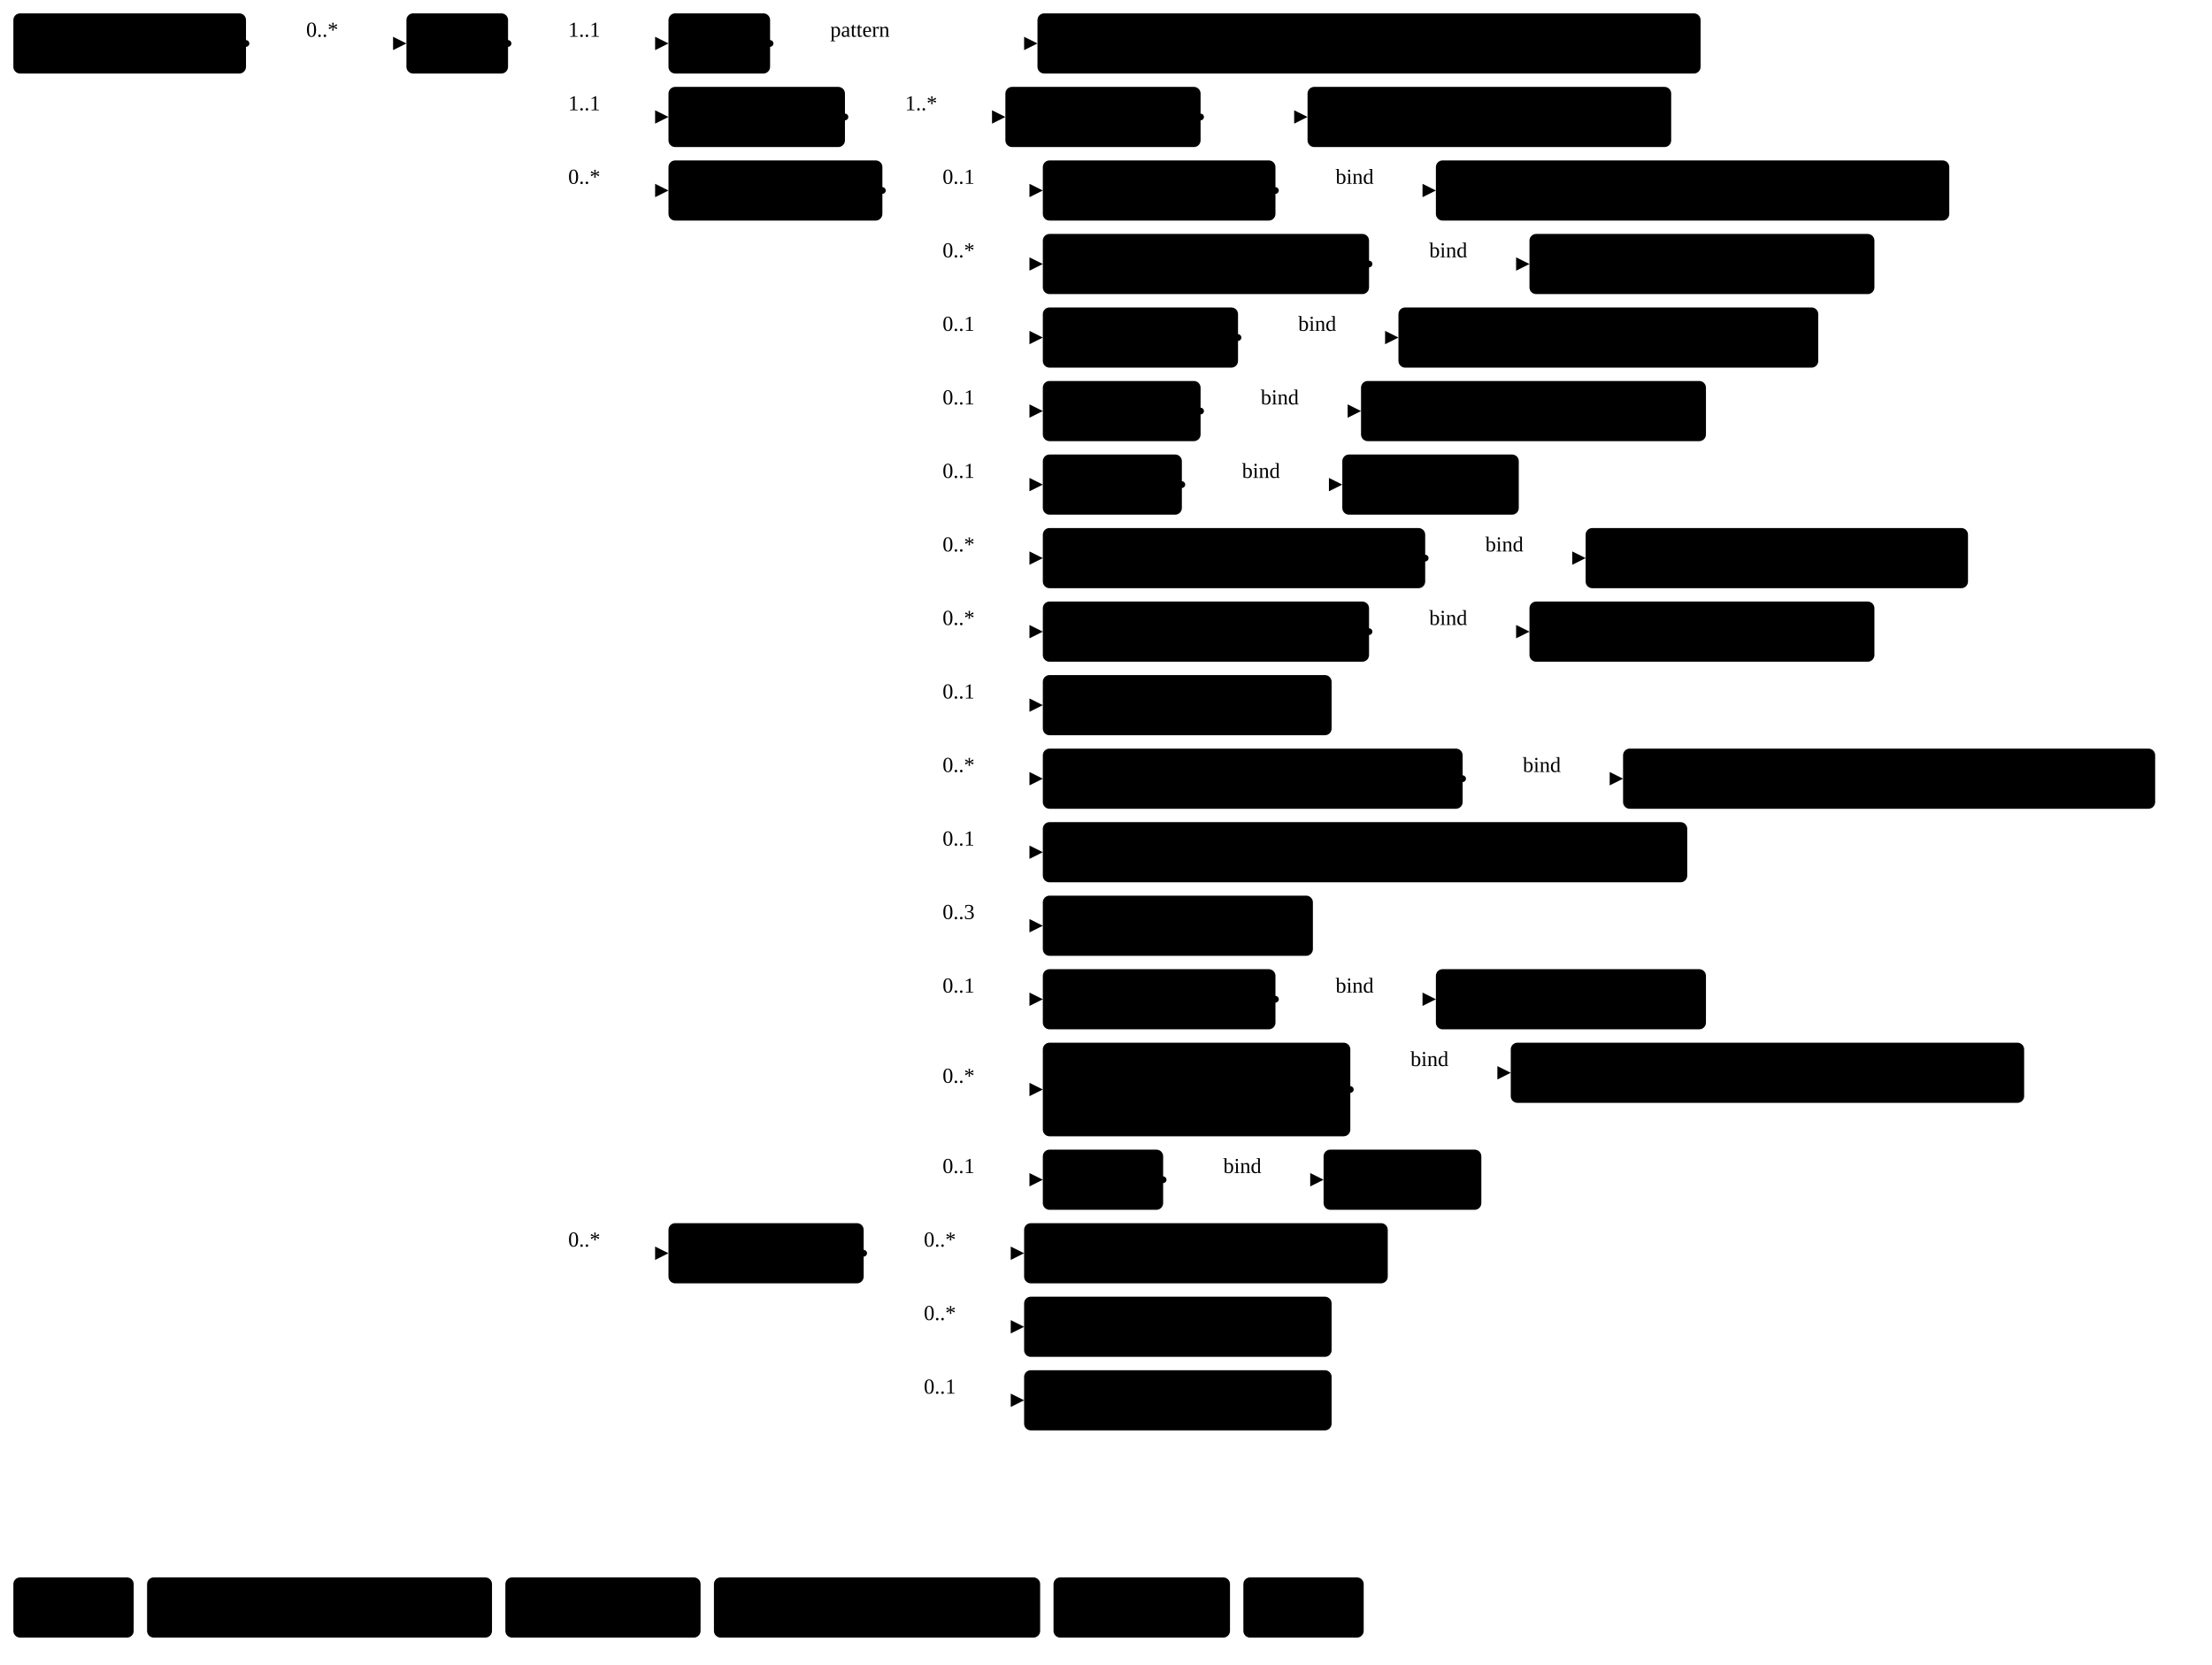
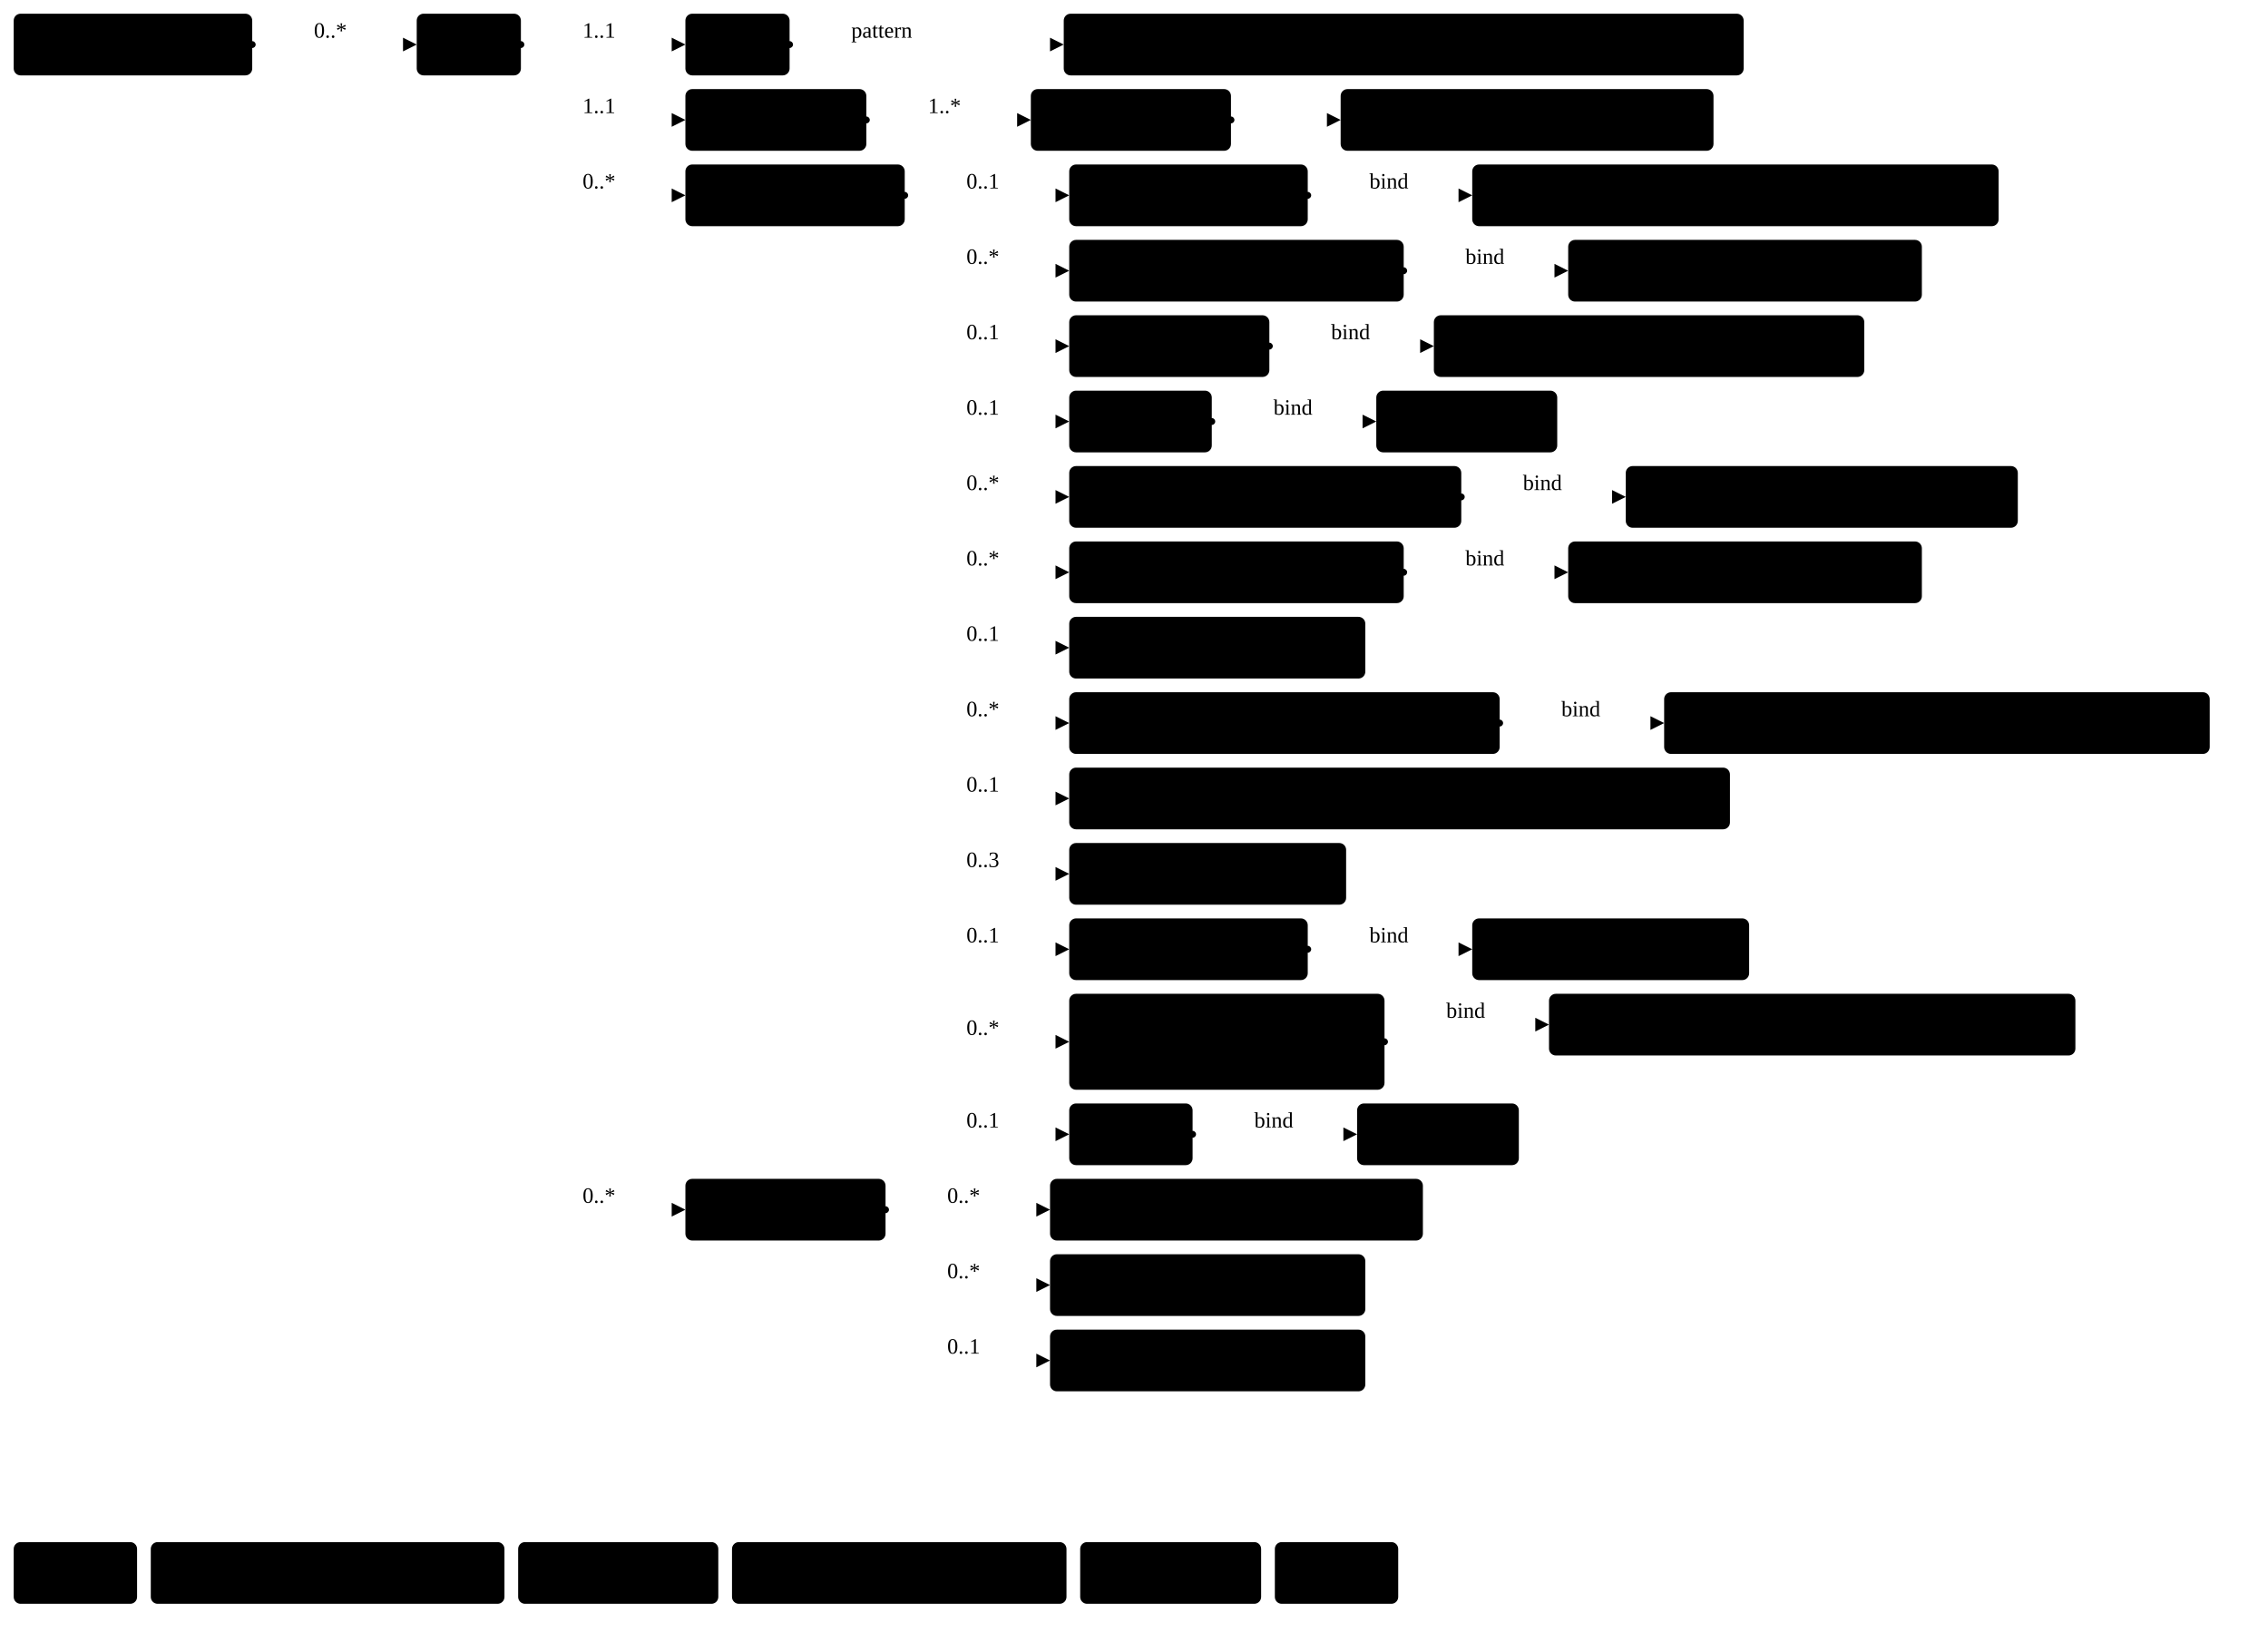
- <svg xmlns="http://www.w3.org/2000/svg" version="1.1" width="1240.88" height="933.75">
+ <svg xmlns="http://www.w3.org/2000/svg" version="1.1" width="1240.88" height="892.5">
  <defs>
    <marker id="arrowStart" markerWidth="3.75" markerHeight="3.75" markerUnits="px" refX="1.88" refY="1.88">
      <circle class="connector" cx="1.88" cy="1.88" r="1.88" />
    </marker>
    <marker id="arrowEnd" markerWidth="7.5" markerHeight="7.5" markerUnits="px" refX="7.5" refY="3.75">
      <polygon class="connector" points="0 0 7.5 3.75 0 7.5" />
    </marker>
  </defs>
  <g>
    <g transform="translate(7.5 7.5)">
      <a href="StructureDefinition-MGFinding.html" target="_top">
        <rect class="profile" x="0" y="0" width="130.5" height="33.75" rx="3.75" ry="3.75" />
      </a>
      <a href="StructureDefinition-MGFinding.html" target="_top">
        <text x="65.25" y="22.5" text-anchor="middle" class="profile">Mg Findings</text>
      </a>
    </g>
    <line class="connector" marker-end="url(#arrowEnd)" x1="168" y1="24.38" x2="228" y2="24.38" />
    <text x="171.75" y="20.62" text-anchor="right" class="lhsText">0..*</text>
    <line class="connector" marker-start="url(#arrowStart)" x1="138" y1="24.38" x2="168" y2="24.38" />
    <line class="connector" x1="168" y1="24.38" x2="168" y2="24.38" />
  </g>
  <g>
    <g transform="translate(228 7.5)">
      <a href="StructureDefinition-AbnormalityCyst.html" target="_top">
        <rect class="focus" x="0" y="0" width="57" height="33.75" rx="3.75" ry="3.75" />
      </a>
      <a href="StructureDefinition-AbnormalityCyst.html" target="_top">
        <text x="28.5" y="22.5" text-anchor="middle" class="focus">Cyst</text>
      </a>
    </g>
    <line class="connector" marker-end="url(#arrowEnd)" x1="315" y1="24.38" x2="375" y2="24.38" />
    <text x="318.75" y="20.62" text-anchor="right" class="lhsText">1..1</text>
    <line class="connector" marker-end="url(#arrowEnd)" x1="315" y1="65.62" x2="375" y2="65.62" />
    <text x="318.75" y="61.88" text-anchor="right" class="lhsText">1..1</text>
    <line class="connector" marker-end="url(#arrowEnd)" x1="315" y1="106.88" x2="375" y2="106.88" />
    <text x="318.75" y="103.12" text-anchor="right" class="lhsText">0..*</text>
-     <line class="connector" marker-end="url(#arrowEnd)" x1="315" y1="703.12" x2="375" y2="703.12" />
-     <text x="318.75" y="699.38" text-anchor="right" class="lhsText">0..*</text>
+     <line class="connector" marker-end="url(#arrowEnd)" x1="315" y1="661.88" x2="375" y2="661.88" />
+     <text x="318.75" y="658.12" text-anchor="right" class="lhsText">0..*</text>
    <line class="connector" marker-start="url(#arrowStart)" x1="285" y1="24.38" x2="315" y2="24.38" />
-     <line class="connector" x1="315" y1="24.38" x2="315" y2="703.12" />
+     <line class="connector" x1="315" y1="24.38" x2="315" y2="661.88" />
  </g>
  <g>
    <g transform="translate(375 7.5)">
      <a href="StructureDefinition-AbnormalityCyst-definitions.html#Observation.code" target="_top">
        <rect class="element" x="0" y="0" width="57" height="33.75" rx="3.75" ry="3.75" />
      </a>
      <a href="StructureDefinition-AbnormalityCyst-definitions.html#Observation.code" target="_top">
        <text x="28.5" y="22.5" text-anchor="middle" class="element">Code</text>
      </a>
    </g>
    <line class="connector" marker-end="url(#arrowEnd)" x1="462" y1="24.38" x2="582" y2="24.38" />
    <text x="465.75" y="20.62" text-anchor="right" class="lhsText">pattern </text>
    <line class="connector" marker-start="url(#arrowStart)" x1="432" y1="24.38" x2="462" y2="24.38" />
    <line class="connector" x1="462" y1="24.38" x2="462" y2="24.38" />
  </g>
  <g>
    <g transform="translate(582 7.5)">
      <a href="http://hl7.org/fhir/us/breast-radiology/CodeSystem/ObservationCodesCS" target="_top">
        <rect class="value" x="0" y="0" width="372" height="33.75" rx="3.75" ry="3.75" />
      </a>
      <a href="http://hl7.org/fhir/us/breast-radiology/CodeSystem/ObservationCodesCS" target="_top">
        <text x="186" y="22.5" text-anchor="middle" class="value">ObservationCodesCS#abnormalityCyst</text>
      </a>
    </g>
  </g>
  <g>
    <g transform="translate(375 48.75)">
      <a href="StructureDefinition-AbnormalityCyst-definitions.html#Observation.bodySite" target="_top">
        <rect class="element" x="0" y="0" width="99" height="33.75" rx="3.75" ry="3.75" />
      </a>
      <a href="StructureDefinition-AbnormalityCyst-definitions.html#Observation.bodySite" target="_top">
        <text x="49.5" y="22.5" text-anchor="middle" class="element">BodySite</text>
      </a>
    </g>
    <line class="connector" marker-end="url(#arrowEnd)" x1="504" y1="65.62" x2="564" y2="65.62" />
    <text x="507.75" y="61.88" text-anchor="right" class="lhsText">1..*</text>
    <line class="connector" marker-start="url(#arrowStart)" x1="474" y1="65.62" x2="504" y2="65.62" />
    <line class="connector" x1="504" y1="65.62" x2="504" y2="65.62" />
  </g>
  <g>
    <g transform="translate(564 48.75)">
      <a href="StructureDefinition-AbnormalityCyst-definitions.html#Observation.bodySite.extension" target="_top">
        <rect class="element" x="0" y="0" width="109.5" height="33.75" rx="3.75" ry="3.75" />
      </a>
      <a href="StructureDefinition-AbnormalityCyst-definitions.html#Observation.bodySite.extension" target="_top">
        <text x="54.75" y="22.5" text-anchor="middle" class="element">extension</text>
      </a>
    </g>
    <line class="connector" marker-end="url(#arrowEnd)" x1="703.5" y1="65.62" x2="733.5" y2="65.62" />
    <line class="connector" marker-start="url(#arrowStart)" x1="673.5" y1="65.62" x2="703.5" y2="65.62" />
    <line class="connector" x1="703.5" y1="65.62" x2="703.5" y2="65.62" />
  </g>
  <g>
    <g transform="translate(733.5 48.75)">
      <a href="StructureDefinition-BreastBodyLocationExtension.html" target="_top">
        <rect class="extension" x="0" y="0" width="204" height="33.75" rx="3.75" ry="3.75" />
      </a>
      <a href="StructureDefinition-BreastBodyLocationExtension.html" target="_top">
        <text x="102" y="22.5" text-anchor="middle" class="extension">BreastBodyLocation</text>
      </a>
    </g>
  </g>
  <g>
    <g transform="translate(375 90)">
      <a href="StructureDefinition-AbnormalityCyst-definitions.html#Observation.component" target="_top">
        <rect class="element" x="0" y="0" width="120" height="33.75" rx="3.75" ry="3.75" />
      </a>
      <a href="StructureDefinition-AbnormalityCyst-definitions.html#Observation.component" target="_top">
        <text x="60" y="22.5" text-anchor="middle" class="element">Components</text>
      </a>
    </g>
    <line class="connector" marker-end="url(#arrowEnd)" x1="525" y1="106.88" x2="585" y2="106.88" />
    <text x="528.75" y="103.12" text-anchor="right" class="lhsText">0..1</text>
    <line class="connector" marker-end="url(#arrowEnd)" x1="525" y1="148.12" x2="585" y2="148.12" />
    <text x="528.75" y="144.38" text-anchor="right" class="lhsText">0..*</text>
    <line class="connector" marker-end="url(#arrowEnd)" x1="525" y1="189.38" x2="585" y2="189.38" />
    <text x="528.75" y="185.62" text-anchor="right" class="lhsText">0..1</text>
    <line class="connector" marker-end="url(#arrowEnd)" x1="525" y1="230.62" x2="585" y2="230.62" />
    <text x="528.75" y="226.88" text-anchor="right" class="lhsText">0..1</text>
    <line class="connector" marker-end="url(#arrowEnd)" x1="525" y1="271.88" x2="585" y2="271.88" />
-     <text x="528.75" y="268.12" text-anchor="right" class="lhsText">0..1</text>
+     <text x="528.75" y="268.12" text-anchor="right" class="lhsText">0..*</text>
    <line class="connector" marker-end="url(#arrowEnd)" x1="525" y1="313.12" x2="585" y2="313.12" />
    <text x="528.75" y="309.38" text-anchor="right" class="lhsText">0..*</text>
    <line class="connector" marker-end="url(#arrowEnd)" x1="525" y1="354.38" x2="585" y2="354.38" />
-     <text x="528.75" y="350.62" text-anchor="right" class="lhsText">0..*</text>
+     <text x="528.75" y="350.62" text-anchor="right" class="lhsText">0..1</text>
    <line class="connector" marker-end="url(#arrowEnd)" x1="525" y1="395.62" x2="585" y2="395.62" />
-     <text x="528.75" y="391.88" text-anchor="right" class="lhsText">0..1</text>
+     <text x="528.75" y="391.88" text-anchor="right" class="lhsText">0..*</text>
    <line class="connector" marker-end="url(#arrowEnd)" x1="525" y1="436.88" x2="585" y2="436.88" />
-     <text x="528.75" y="433.12" text-anchor="right" class="lhsText">0..*</text>
+     <text x="528.75" y="433.12" text-anchor="right" class="lhsText">0..1</text>
    <line class="connector" marker-end="url(#arrowEnd)" x1="525" y1="478.12" x2="585" y2="478.12" />
-     <text x="528.75" y="474.38" text-anchor="right" class="lhsText">0..1</text>
+     <text x="528.75" y="474.38" text-anchor="right" class="lhsText">0..3</text>
    <line class="connector" marker-end="url(#arrowEnd)" x1="525" y1="519.38" x2="585" y2="519.38" />
-     <text x="528.75" y="515.62" text-anchor="right" class="lhsText">0..3</text>
-     <line class="connector" marker-end="url(#arrowEnd)" x1="525" y1="560.62" x2="585" y2="560.62" />
-     <text x="528.75" y="556.88" text-anchor="right" class="lhsText">0..1</text>
-     <line class="connector" marker-end="url(#arrowEnd)" x1="525" y1="611.25" x2="585" y2="611.25" />
-     <text x="528.75" y="607.5" text-anchor="right" class="lhsText">0..*</text>
-     <line class="connector" marker-end="url(#arrowEnd)" x1="525" y1="661.88" x2="585" y2="661.88" />
-     <text x="528.75" y="658.12" text-anchor="right" class="lhsText">0..1</text>
+     <text x="528.75" y="515.62" text-anchor="right" class="lhsText">0..1</text>
+     <line class="connector" marker-end="url(#arrowEnd)" x1="525" y1="570" x2="585" y2="570" />
+     <text x="528.75" y="566.25" text-anchor="right" class="lhsText">0..*</text>
+     <line class="connector" marker-end="url(#arrowEnd)" x1="525" y1="620.62" x2="585" y2="620.62" />
+     <text x="528.75" y="616.88" text-anchor="right" class="lhsText">0..1</text>
    <line class="connector" marker-start="url(#arrowStart)" x1="495" y1="106.88" x2="525" y2="106.88" />
-     <line class="connector" x1="525" y1="106.88" x2="525" y2="661.88" />
+     <line class="connector" x1="525" y1="106.88" x2="525" y2="620.62" />
  </g>
  <g>
    <g transform="translate(585 90)">
      <a href="StructureDefinition-AbnormalityCyst-definitions.html#Observation.component:biRadsAssessmentCategory" target="_top">
        <rect class="element" x="0" y="0" width="130.5" height="33.75" rx="3.75" ry="3.75" />
      </a>
      <a href="StructureDefinition-AbnormalityCyst-definitions.html#Observation.component:biRadsAssessmentCategory" target="_top">
        <text x="65.25" y="22.5" text-anchor="middle" class="element">BiRads Code</text>
      </a>
    </g>
    <line class="connector" marker-end="url(#arrowEnd)" x1="745.5" y1="106.88" x2="805.5" y2="106.88" />
    <text x="749.25" y="103.12" text-anchor="right" class="lhsText">bind</text>
    <line class="connector" marker-start="url(#arrowStart)" x1="715.5" y1="106.88" x2="745.5" y2="106.88" />
    <line class="connector" x1="745.5" y1="106.88" x2="745.5" y2="106.88" />
  </g>
  <g>
    <g transform="translate(805.5 90)">
      <a href="ValueSet-BiRadsAssessmentCategoryVS.html" target="_top">
        <rect class="valueSet" x="0" y="0" width="288" height="33.75" rx="3.75" ry="3.75" />
      </a>
      <a href="ValueSet-BiRadsAssessmentCategoryVS.html" target="_top">
        <text x="144" y="22.5" text-anchor="middle" class="valueSet">BiRadsAssessmentCategoryVS</text>
      </a>
    </g>
  </g>
  <g>
    <g transform="translate(585 131.25)">
      <a href="StructureDefinition-AbnormalityCyst-definitions.html#Observation.component:correspondsWith" target="_top">
        <rect class="element" x="0" y="0" width="183" height="33.75" rx="3.75" ry="3.75" />
      </a>
      <a href="StructureDefinition-AbnormalityCyst-definitions.html#Observation.component:correspondsWith" target="_top">
        <text x="91.5" y="22.5" text-anchor="middle" class="element">Corresponds With</text>
      </a>
    </g>
    <line class="connector" marker-end="url(#arrowEnd)" x1="798" y1="148.12" x2="858" y2="148.12" />
    <text x="801.75" y="144.38" text-anchor="right" class="lhsText">bind</text>
    <line class="connector" marker-start="url(#arrowStart)" x1="768" y1="148.12" x2="798" y2="148.12" />
    <line class="connector" x1="798" y1="148.12" x2="798" y2="148.12" />
  </g>
  <g>
    <g transform="translate(858 131.25)">
      <a href="ValueSet-CorrespondsWithVS.html" target="_top">
        <rect class="valueSet" x="0" y="0" width="193.5" height="33.75" rx="3.75" ry="3.75" />
      </a>
      <a href="ValueSet-CorrespondsWithVS.html" target="_top">
        <text x="96.75" y="22.5" text-anchor="middle" class="valueSet">CorrespondsWithVS</text>
      </a>
    </g>
  </g>
  <g>
    <g transform="translate(585 172.5)">
      <a href="StructureDefinition-AbnormalityCyst-definitions.html#Observation.component:cystType" target="_top">
        <rect class="element" x="0" y="0" width="109.5" height="33.75" rx="3.75" ry="3.75" />
      </a>
      <a href="StructureDefinition-AbnormalityCyst-definitions.html#Observation.component:cystType" target="_top">
        <text x="54.75" y="22.5" text-anchor="middle" class="element">Cyst Type</text>
      </a>
    </g>
    <line class="connector" marker-end="url(#arrowEnd)" x1="724.5" y1="189.38" x2="784.5" y2="189.38" />
    <text x="728.25" y="185.62" text-anchor="right" class="lhsText">bind</text>
    <line class="connector" marker-start="url(#arrowStart)" x1="694.5" y1="189.38" x2="724.5" y2="189.38" />
    <line class="connector" x1="724.5" y1="189.38" x2="724.5" y2="189.38" />
  </g>
  <g>
    <g transform="translate(784.5 172.5)">
      <a href="ValueSet-AbnormalityCystTypeVS.html" target="_top">
        <rect class="valueSet" x="0" y="0" width="235.5" height="33.75" rx="3.75" ry="3.75" />
      </a>
      <a href="ValueSet-AbnormalityCystTypeVS.html" target="_top">
        <text x="117.75" y="22.5" text-anchor="middle" class="valueSet">AbnormalityCystTypeVS</text>
      </a>
    </g>
  </g>
  <g>
    <g transform="translate(585 213.75)">
-       <a href="StructureDefinition-AbnormalityCyst-definitions.html#Observation.component:mgBreastDensity" target="_top">
-         <rect class="element" x="0" y="0" width="88.5" height="33.75" rx="3.75" ry="3.75" />
-       </a>
-       <a href="StructureDefinition-AbnormalityCyst-definitions.html#Observation.component:mgBreastDensity" target="_top">
-         <text x="44.25" y="22.5" text-anchor="middle" class="element">Density</text>
-       </a>
-     </g>
-     <line class="connector" marker-end="url(#arrowEnd)" x1="703.5" y1="230.62" x2="763.5" y2="230.62" />
-     <text x="707.25" y="226.88" text-anchor="right" class="lhsText">bind</text>
-     <line class="connector" marker-start="url(#arrowStart)" x1="673.5" y1="230.62" x2="703.5" y2="230.62" />
-     <line class="connector" x1="703.5" y1="230.62" x2="703.5" y2="230.62" />
-   </g>
-   <g>
-     <g transform="translate(763.5 213.75)">
-       <a href="ValueSet-MGBreastDensityVS.html" target="_top">
-         <rect class="valueSet" x="0" y="0" width="193.5" height="33.75" rx="3.75" ry="3.75" />
-       </a>
-       <a href="ValueSet-MGBreastDensityVS.html" target="_top">
-         <text x="96.75" y="22.5" text-anchor="middle" class="valueSet">MGBreastDensityVS</text>
-       </a>
-     </g>
-   </g>
-   <g>
-     <g transform="translate(585 255)">
      <a href="StructureDefinition-AbnormalityCyst-definitions.html#Observation.component:margin" target="_top">
        <rect class="element" x="0" y="0" width="78" height="33.75" rx="3.75" ry="3.75" />
      </a>
      <a href="StructureDefinition-AbnormalityCyst-definitions.html#Observation.component:margin" target="_top">
        <text x="39" y="22.5" text-anchor="middle" class="element">Margin</text>
      </a>
    </g>
-     <line class="connector" marker-end="url(#arrowEnd)" x1="693" y1="271.88" x2="753" y2="271.88" />
-     <text x="696.75" y="268.12" text-anchor="right" class="lhsText">bind</text>
-     <line class="connector" marker-start="url(#arrowStart)" x1="663" y1="271.88" x2="693" y2="271.88" />
-     <line class="connector" x1="693" y1="271.88" x2="693" y2="271.88" />
-   </g>
-   <g>
-     <g transform="translate(753 255)">
+     <line class="connector" marker-end="url(#arrowEnd)" x1="693" y1="230.62" x2="753" y2="230.62" />
+     <text x="696.75" y="226.88" text-anchor="right" class="lhsText">bind</text>
+     <line class="connector" marker-start="url(#arrowStart)" x1="663" y1="230.62" x2="693" y2="230.62" />
+     <line class="connector" x1="693" y1="230.62" x2="693" y2="230.62" />
+   </g>
+   <g>
+     <g transform="translate(753 213.75)">
      <a href="ValueSet-MarginVS.html" target="_top">
        <rect class="valueSet" x="0" y="0" width="99" height="33.75" rx="3.75" ry="3.75" />
      </a>
      <a href="ValueSet-MarginVS.html" target="_top">
        <text x="49.5" y="22.5" text-anchor="middle" class="valueSet">MarginVS</text>
      </a>
    </g>
  </g>
  <g>
-     <g transform="translate(585 296.25)">
+     <g transform="translate(585 255)">
      <a href="StructureDefinition-AbnormalityCyst-definitions.html#Observation.component:notPreviouslySeen" target="_top">
        <rect class="element" x="0" y="0" width="214.5" height="33.75" rx="3.75" ry="3.75" />
      </a>
      <a href="StructureDefinition-AbnormalityCyst-definitions.html#Observation.component:notPreviouslySeen" target="_top">
        <text x="107.25" y="22.5" text-anchor="middle" class="element">Not Previously Seen</text>
      </a>
    </g>
-     <line class="connector" marker-end="url(#arrowEnd)" x1="829.5" y1="313.12" x2="889.5" y2="313.12" />
-     <text x="833.25" y="309.38" text-anchor="right" class="lhsText">bind</text>
-     <line class="connector" marker-start="url(#arrowStart)" x1="799.5" y1="313.12" x2="829.5" y2="313.12" />
-     <line class="connector" x1="829.5" y1="313.12" x2="829.5" y2="313.12" />
-   </g>
-   <g>
-     <g transform="translate(889.5 296.25)">
+     <line class="connector" marker-end="url(#arrowEnd)" x1="829.5" y1="271.88" x2="889.5" y2="271.88" />
+     <text x="833.25" y="268.12" text-anchor="right" class="lhsText">bind</text>
+     <line class="connector" marker-start="url(#arrowStart)" x1="799.5" y1="271.88" x2="829.5" y2="271.88" />
+     <line class="connector" x1="829.5" y1="271.88" x2="829.5" y2="271.88" />
+   </g>
+   <g>
+     <g transform="translate(889.5 255)">
      <a href="ValueSet-NotPreviouslySeenVS.html" target="_top">
        <rect class="valueSet" x="0" y="0" width="214.5" height="33.75" rx="3.75" ry="3.75" />
      </a>
      <a href="ValueSet-NotPreviouslySeenVS.html" target="_top">
        <text x="107.25" y="22.5" text-anchor="middle" class="valueSet">NotPreviouslySeenVS</text>
      </a>
    </g>
  </g>
  <g>
-     <g transform="translate(585 337.5)">
+     <g transform="translate(585 296.25)">
      <a href="StructureDefinition-AbnormalityCyst-definitions.html#Observation.component:obsChanges" target="_top">
        <rect class="element" x="0" y="0" width="183" height="33.75" rx="3.75" ry="3.75" />
      </a>
      <a href="StructureDefinition-AbnormalityCyst-definitions.html#Observation.component:obsChanges" target="_top">
        <text x="91.5" y="22.5" text-anchor="middle" class="element">Observed Changes</text>
      </a>
    </g>
-     <line class="connector" marker-end="url(#arrowEnd)" x1="798" y1="354.38" x2="858" y2="354.38" />
-     <text x="801.75" y="350.62" text-anchor="right" class="lhsText">bind</text>
-     <line class="connector" marker-start="url(#arrowStart)" x1="768" y1="354.38" x2="798" y2="354.38" />
-     <line class="connector" x1="798" y1="354.38" x2="798" y2="354.38" />
-   </g>
-   <g>
-     <g transform="translate(858 337.5)">
+     <line class="connector" marker-end="url(#arrowEnd)" x1="798" y1="313.12" x2="858" y2="313.12" />
+     <text x="801.75" y="309.38" text-anchor="right" class="lhsText">bind</text>
+     <line class="connector" marker-start="url(#arrowStart)" x1="768" y1="313.12" x2="798" y2="313.12" />
+     <line class="connector" x1="798" y1="313.12" x2="798" y2="313.12" />
+   </g>
+   <g>
+     <g transform="translate(858 296.25)">
      <a href="ValueSet-ObservedChangesVS.html" target="_top">
        <rect class="valueSet" x="0" y="0" width="193.5" height="33.75" rx="3.75" ry="3.75" />
      </a>
      <a href="ValueSet-ObservedChangesVS.html" target="_top">
        <text x="96.75" y="22.5" text-anchor="middle" class="valueSet">ObservedChangesVS</text>
      </a>
    </g>
  </g>
  <g>
-     <g transform="translate(585 378.75)">
+     <g transform="translate(585 337.5)">
      <a href="StructureDefinition-AbnormalityCyst-definitions.html#Observation.component:observedCount" target="_top">
        <rect class="element" x="0" y="0" width="162" height="33.75" rx="3.75" ry="3.75" />
      </a>
      <a href="StructureDefinition-AbnormalityCyst-definitions.html#Observation.component:observedCount" target="_top">
        <text x="81" y="22.5" text-anchor="middle" class="element">Observed Count</text>
      </a>
    </g>
  </g>
  <g>
-     <g transform="translate(585 420)">
+     <g transform="translate(585 378.75)">
      <a href="StructureDefinition-AbnormalityCyst-definitions.html#Observation.component:obsDistribution" target="_top">
        <rect class="element" x="0" y="0" width="235.5" height="33.75" rx="3.75" ry="3.75" />
      </a>
      <a href="StructureDefinition-AbnormalityCyst-definitions.html#Observation.component:obsDistribution" target="_top">
        <text x="117.75" y="22.5" text-anchor="middle" class="element">Observed Distribution</text>
      </a>
    </g>
-     <line class="connector" marker-end="url(#arrowEnd)" x1="850.5" y1="436.88" x2="910.5" y2="436.88" />
-     <text x="854.25" y="433.12" text-anchor="right" class="lhsText">bind</text>
-     <line class="connector" marker-start="url(#arrowStart)" x1="820.5" y1="436.88" x2="850.5" y2="436.88" />
-     <line class="connector" x1="850.5" y1="436.88" x2="850.5" y2="436.88" />
-   </g>
-   <g>
-     <g transform="translate(910.5 420)">
+     <line class="connector" marker-end="url(#arrowEnd)" x1="850.5" y1="395.62" x2="910.5" y2="395.62" />
+     <text x="854.25" y="391.88" text-anchor="right" class="lhsText">bind</text>
+     <line class="connector" marker-start="url(#arrowStart)" x1="820.5" y1="395.62" x2="850.5" y2="395.62" />
+     <line class="connector" x1="850.5" y1="395.62" x2="850.5" y2="395.62" />
+   </g>
+   <g>
+     <g transform="translate(910.5 378.75)">
      <a href="ValueSet-CalcificationDistributionVS.html" target="_top">
        <rect class="valueSet" x="0" y="0" width="298.5" height="33.75" rx="3.75" ry="3.75" />
      </a>
      <a href="ValueSet-CalcificationDistributionVS.html" target="_top">
        <text x="149.25" y="22.5" text-anchor="middle" class="valueSet">CalcificationDistributionVS</text>
      </a>
    </g>
  </g>
  <g>
-     <g transform="translate(585 461.25)">
+     <g transform="translate(585 420)">
      <a href="StructureDefinition-AbnormalityCyst-definitions.html#Observation.component:obsDistRegionSize" target="_top">
        <rect class="element" x="0" y="0" width="361.5" height="33.75" rx="3.75" ry="3.75" />
      </a>
      <a href="StructureDefinition-AbnormalityCyst-definitions.html#Observation.component:obsDistRegionSize" target="_top">
        <text x="180.75" y="22.5" text-anchor="middle" class="element">Observed Distribution Region Size</text>
      </a>
    </g>
  </g>
  <g>
-     <g transform="translate(585 502.5)">
+     <g transform="translate(585 461.25)">
      <a href="StructureDefinition-AbnormalityCyst-definitions.html#Observation.component:obsSize" target="_top">
        <rect class="element" x="0" y="0" width="151.5" height="33.75" rx="3.75" ry="3.75" />
      </a>
      <a href="StructureDefinition-AbnormalityCyst-definitions.html#Observation.component:obsSize" target="_top">
        <text x="75.75" y="22.5" text-anchor="middle" class="element">Observed Size</text>
      </a>
    </g>
  </g>
  <g>
-     <g transform="translate(585 543.75)">
+     <g transform="translate(585 502.5)">
      <a href="StructureDefinition-AbnormalityCyst-definitions.html#Observation.component:orientation" target="_top">
        <rect class="element" x="0" y="0" width="130.5" height="33.75" rx="3.75" ry="3.75" />
      </a>
      <a href="StructureDefinition-AbnormalityCyst-definitions.html#Observation.component:orientation" target="_top">
        <text x="65.25" y="22.5" text-anchor="middle" class="element">Orientation</text>
      </a>
    </g>
-     <line class="connector" marker-end="url(#arrowEnd)" x1="745.5" y1="560.62" x2="805.5" y2="560.62" />
-     <text x="749.25" y="556.88" text-anchor="right" class="lhsText">bind</text>
-     <line class="connector" marker-start="url(#arrowStart)" x1="715.5" y1="560.62" x2="745.5" y2="560.62" />
-     <line class="connector" x1="745.5" y1="560.62" x2="745.5" y2="560.62" />
-   </g>
-   <g>
-     <g transform="translate(805.5 543.75)">
+     <line class="connector" marker-end="url(#arrowEnd)" x1="745.5" y1="519.38" x2="805.5" y2="519.38" />
+     <text x="749.25" y="515.62" text-anchor="right" class="lhsText">bind</text>
+     <line class="connector" marker-start="url(#arrowStart)" x1="715.5" y1="519.38" x2="745.5" y2="519.38" />
+     <line class="connector" x1="745.5" y1="519.38" x2="745.5" y2="519.38" />
+   </g>
+   <g>
+     <g transform="translate(805.5 502.5)">
      <a href="ValueSet-OrientationVS.html" target="_top">
        <rect class="valueSet" x="0" y="0" width="151.5" height="33.75" rx="3.75" ry="3.75" />
      </a>
      <a href="ValueSet-OrientationVS.html" target="_top">
        <text x="75.75" y="22.5" text-anchor="middle" class="valueSet">OrientationVS</text>
      </a>
    </g>
  </g>
  <g>
-     <g transform="translate(585 585)">
+     <g transform="translate(585 543.75)">
      <a href="StructureDefinition-AbnormalityCyst-definitions.html#Observation.component:prevDemBy" target="_top">
        <rect class="element" x="0" y="0" width="172.5" height="52.5" rx="3.75" ry="3.75" />
      </a>
      <a href="StructureDefinition-AbnormalityCyst-definitions.html#Observation.component:prevDemBy" target="_top">
        <text x="86.25" y="22.5" text-anchor="middle" class="element">Previously</text>
      </a>
      <a href="StructureDefinition-AbnormalityCyst-definitions.html#Observation.component:prevDemBy" target="_top">
        <text x="86.25" y="41.25" text-anchor="middle" class="element">Demonstrated by</text>
      </a>
    </g>
-     <line class="connector" marker-end="url(#arrowEnd)" x1="787.5" y1="601.88" x2="847.5" y2="601.88" />
-     <text x="791.25" y="598.12" text-anchor="right" class="lhsText">bind</text>
-     <line class="connector" marker-start="url(#arrowStart)" x1="757.5" y1="611.25" x2="787.5" y2="611.25" />
-     <line class="connector" x1="787.5" y1="601.88" x2="787.5" y2="611.25" />
-   </g>
-   <g>
-     <g transform="translate(847.5 585)">
+     <line class="connector" marker-end="url(#arrowEnd)" x1="787.5" y1="560.62" x2="847.5" y2="560.62" />
+     <text x="791.25" y="556.88" text-anchor="right" class="lhsText">bind</text>
+     <line class="connector" marker-start="url(#arrowStart)" x1="757.5" y1="570" x2="787.5" y2="570" />
+     <line class="connector" x1="787.5" y1="560.62" x2="787.5" y2="570" />
+   </g>
+   <g>
+     <g transform="translate(847.5 543.75)">
      <a href="ValueSet-PreviouslyDemonstratedByVS.html" target="_top">
        <rect class="valueSet" x="0" y="0" width="288" height="33.75" rx="3.75" ry="3.75" />
      </a>
      <a href="ValueSet-PreviouslyDemonstratedByVS.html" target="_top">
        <text x="144" y="22.5" text-anchor="middle" class="valueSet">PreviouslyDemonstratedByVS</text>
      </a>
    </g>
  </g>
  <g>
-     <g transform="translate(585 645)">
+     <g transform="translate(585 603.75)">
      <a href="StructureDefinition-AbnormalityCyst-definitions.html#Observation.component:shape" target="_top">
        <rect class="element" x="0" y="0" width="67.5" height="33.75" rx="3.75" ry="3.75" />
      </a>
      <a href="StructureDefinition-AbnormalityCyst-definitions.html#Observation.component:shape" target="_top">
        <text x="33.75" y="22.5" text-anchor="middle" class="element">Shape</text>
      </a>
    </g>
-     <line class="connector" marker-end="url(#arrowEnd)" x1="682.5" y1="661.88" x2="742.5" y2="661.88" />
-     <text x="686.25" y="658.12" text-anchor="right" class="lhsText">bind</text>
-     <line class="connector" marker-start="url(#arrowStart)" x1="652.5" y1="661.88" x2="682.5" y2="661.88" />
-     <line class="connector" x1="682.5" y1="661.88" x2="682.5" y2="661.88" />
-   </g>
-   <g>
-     <g transform="translate(742.5 645)">
+     <line class="connector" marker-end="url(#arrowEnd)" x1="682.5" y1="620.62" x2="742.5" y2="620.62" />
+     <text x="686.25" y="616.88" text-anchor="right" class="lhsText">bind</text>
+     <line class="connector" marker-start="url(#arrowStart)" x1="652.5" y1="620.62" x2="682.5" y2="620.62" />
+     <line class="connector" x1="682.5" y1="620.62" x2="682.5" y2="620.62" />
+   </g>
+   <g>
+     <g transform="translate(742.5 603.75)">
      <a href="ValueSet-ShapeVS.html" target="_top">
        <rect class="valueSet" x="0" y="0" width="88.5" height="33.75" rx="3.75" ry="3.75" />
      </a>
      <a href="ValueSet-ShapeVS.html" target="_top">
        <text x="44.25" y="22.5" text-anchor="middle" class="valueSet">ShapeVS</text>
      </a>
    </g>
  </g>
  <g>
-     <g transform="translate(375 686.25)">
+     <g transform="translate(375 645)">
      <a href="StructureDefinition-AbnormalityCyst-definitions.html#Observation.hasMember" target="_top">
        <rect class="element" x="0" y="0" width="109.5" height="33.75" rx="3.75" ry="3.75" />
      </a>
      <a href="StructureDefinition-AbnormalityCyst-definitions.html#Observation.hasMember" target="_top">
        <text x="54.75" y="22.5" text-anchor="middle" class="element">HasMember</text>
      </a>
    </g>
+     <line class="connector" marker-end="url(#arrowEnd)" x1="514.5" y1="661.88" x2="574.5" y2="661.88" />
+     <text x="518.25" y="658.12" text-anchor="right" class="lhsText">0..*</text>
    <line class="connector" marker-end="url(#arrowEnd)" x1="514.5" y1="703.12" x2="574.5" y2="703.12" />
    <text x="518.25" y="699.38" text-anchor="right" class="lhsText">0..*</text>
    <line class="connector" marker-end="url(#arrowEnd)" x1="514.5" y1="744.38" x2="574.5" y2="744.38" />
-     <text x="518.25" y="740.62" text-anchor="right" class="lhsText">0..*</text>
-     <line class="connector" marker-end="url(#arrowEnd)" x1="514.5" y1="785.62" x2="574.5" y2="785.62" />
-     <text x="518.25" y="781.88" text-anchor="right" class="lhsText">0..1</text>
-     <line class="connector" marker-start="url(#arrowStart)" x1="484.5" y1="703.12" x2="514.5" y2="703.12" />
-     <line class="connector" x1="514.5" y1="703.12" x2="514.5" y2="785.62" />
-   </g>
-   <g>
-     <g transform="translate(574.5 686.25)">
+     <text x="518.25" y="740.62" text-anchor="right" class="lhsText">0..1</text>
+     <line class="connector" marker-start="url(#arrowStart)" x1="484.5" y1="661.88" x2="514.5" y2="661.88" />
+     <line class="connector" x1="514.5" y1="661.88" x2="514.5" y2="744.38" />
+   </g>
+   <g>
+     <g transform="translate(574.5 645)">
      <a href="StructureDefinition-AssociatedFeature.html" target="_top">
        <rect class="profile" x="0" y="0" width="204" height="33.75" rx="3.75" ry="3.75" />
      </a>
      <a href="StructureDefinition-AssociatedFeature.html" target="_top">
        <text x="102" y="22.5" text-anchor="middle" class="profile">Associated Feature</text>
      </a>
    </g>
  </g>
  <g>
-     <g transform="translate(574.5 727.5)">
+     <g transform="translate(574.5 686.25)">
      <a href="StructureDefinition-ConsistentWith.html" target="_top">
        <rect class="profile" x="0" y="0" width="172.5" height="33.75" rx="3.75" ry="3.75" />
      </a>
      <a href="StructureDefinition-ConsistentWith.html" target="_top">
        <text x="86.25" y="22.5" text-anchor="middle" class="profile">Consistent With</text>
      </a>
    </g>
  </g>
  <g>
-     <g transform="translate(574.5 768.75)">
+     <g transform="translate(574.5 727.5)">
      <a href="StructureDefinition-TumorSatellite.html" target="_top">
        <rect class="profile" x="0" y="0" width="172.5" height="33.75" rx="3.75" ry="3.75" />
      </a>
      <a href="StructureDefinition-TumorSatellite.html" target="_top">
        <text x="86.25" y="22.5" text-anchor="middle" class="profile">Tumor Satellite</text>
      </a>
    </g>
  </g>
  <g>
-     <g transform="translate(7.5 885)">
+     <g transform="translate(7.5 843.75)">
      <rect class="focus" x="0" y="0" width="67.5" height="33.75" rx="3.75" ry="3.75" />
      <text x="33.75" y="22.5" text-anchor="middle" class="focus">Focus</text>
    </g>
-     <g transform="translate(82.5 885)">
+     <g transform="translate(82.5 843.75)">
      <rect class="profile" x="0" y="0" width="193.5" height="33.75" rx="3.75" ry="3.75" />
      <text x="96.75" y="22.5" text-anchor="middle" class="profile">Profiled Resource</text>
    </g>
-     <g transform="translate(283.5 885)">
+     <g transform="translate(283.5 843.75)">
      <rect class="extension" x="0" y="0" width="109.5" height="33.75" rx="3.75" ry="3.75" />
      <text x="54.75" y="22.5" text-anchor="middle" class="extension">Extension</text>
    </g>
-     <g transform="translate(400.5 885)">
+     <g transform="translate(400.5 843.75)">
      <rect class="element" x="0" y="0" width="183" height="33.75" rx="3.75" ry="3.75" />
      <text x="91.5" y="22.5" text-anchor="middle" class="element">Resource Element</text>
    </g>
-     <g transform="translate(591 885)">
+     <g transform="translate(591 843.75)">
      <rect class="valueSet" x="0" y="0" width="99" height="33.75" rx="3.75" ry="3.75" />
      <text x="49.5" y="22.5" text-anchor="middle" class="valueSet">ValueSet</text>
    </g>
-     <g transform="translate(697.5 885)">
+     <g transform="translate(697.5 843.75)">
      <rect class="value" x="0" y="0" width="67.5" height="33.75" rx="3.75" ry="3.75" />
      <text x="33.75" y="22.5" text-anchor="middle" class="value">Value</text>
    </g>
  </g>
</svg>
